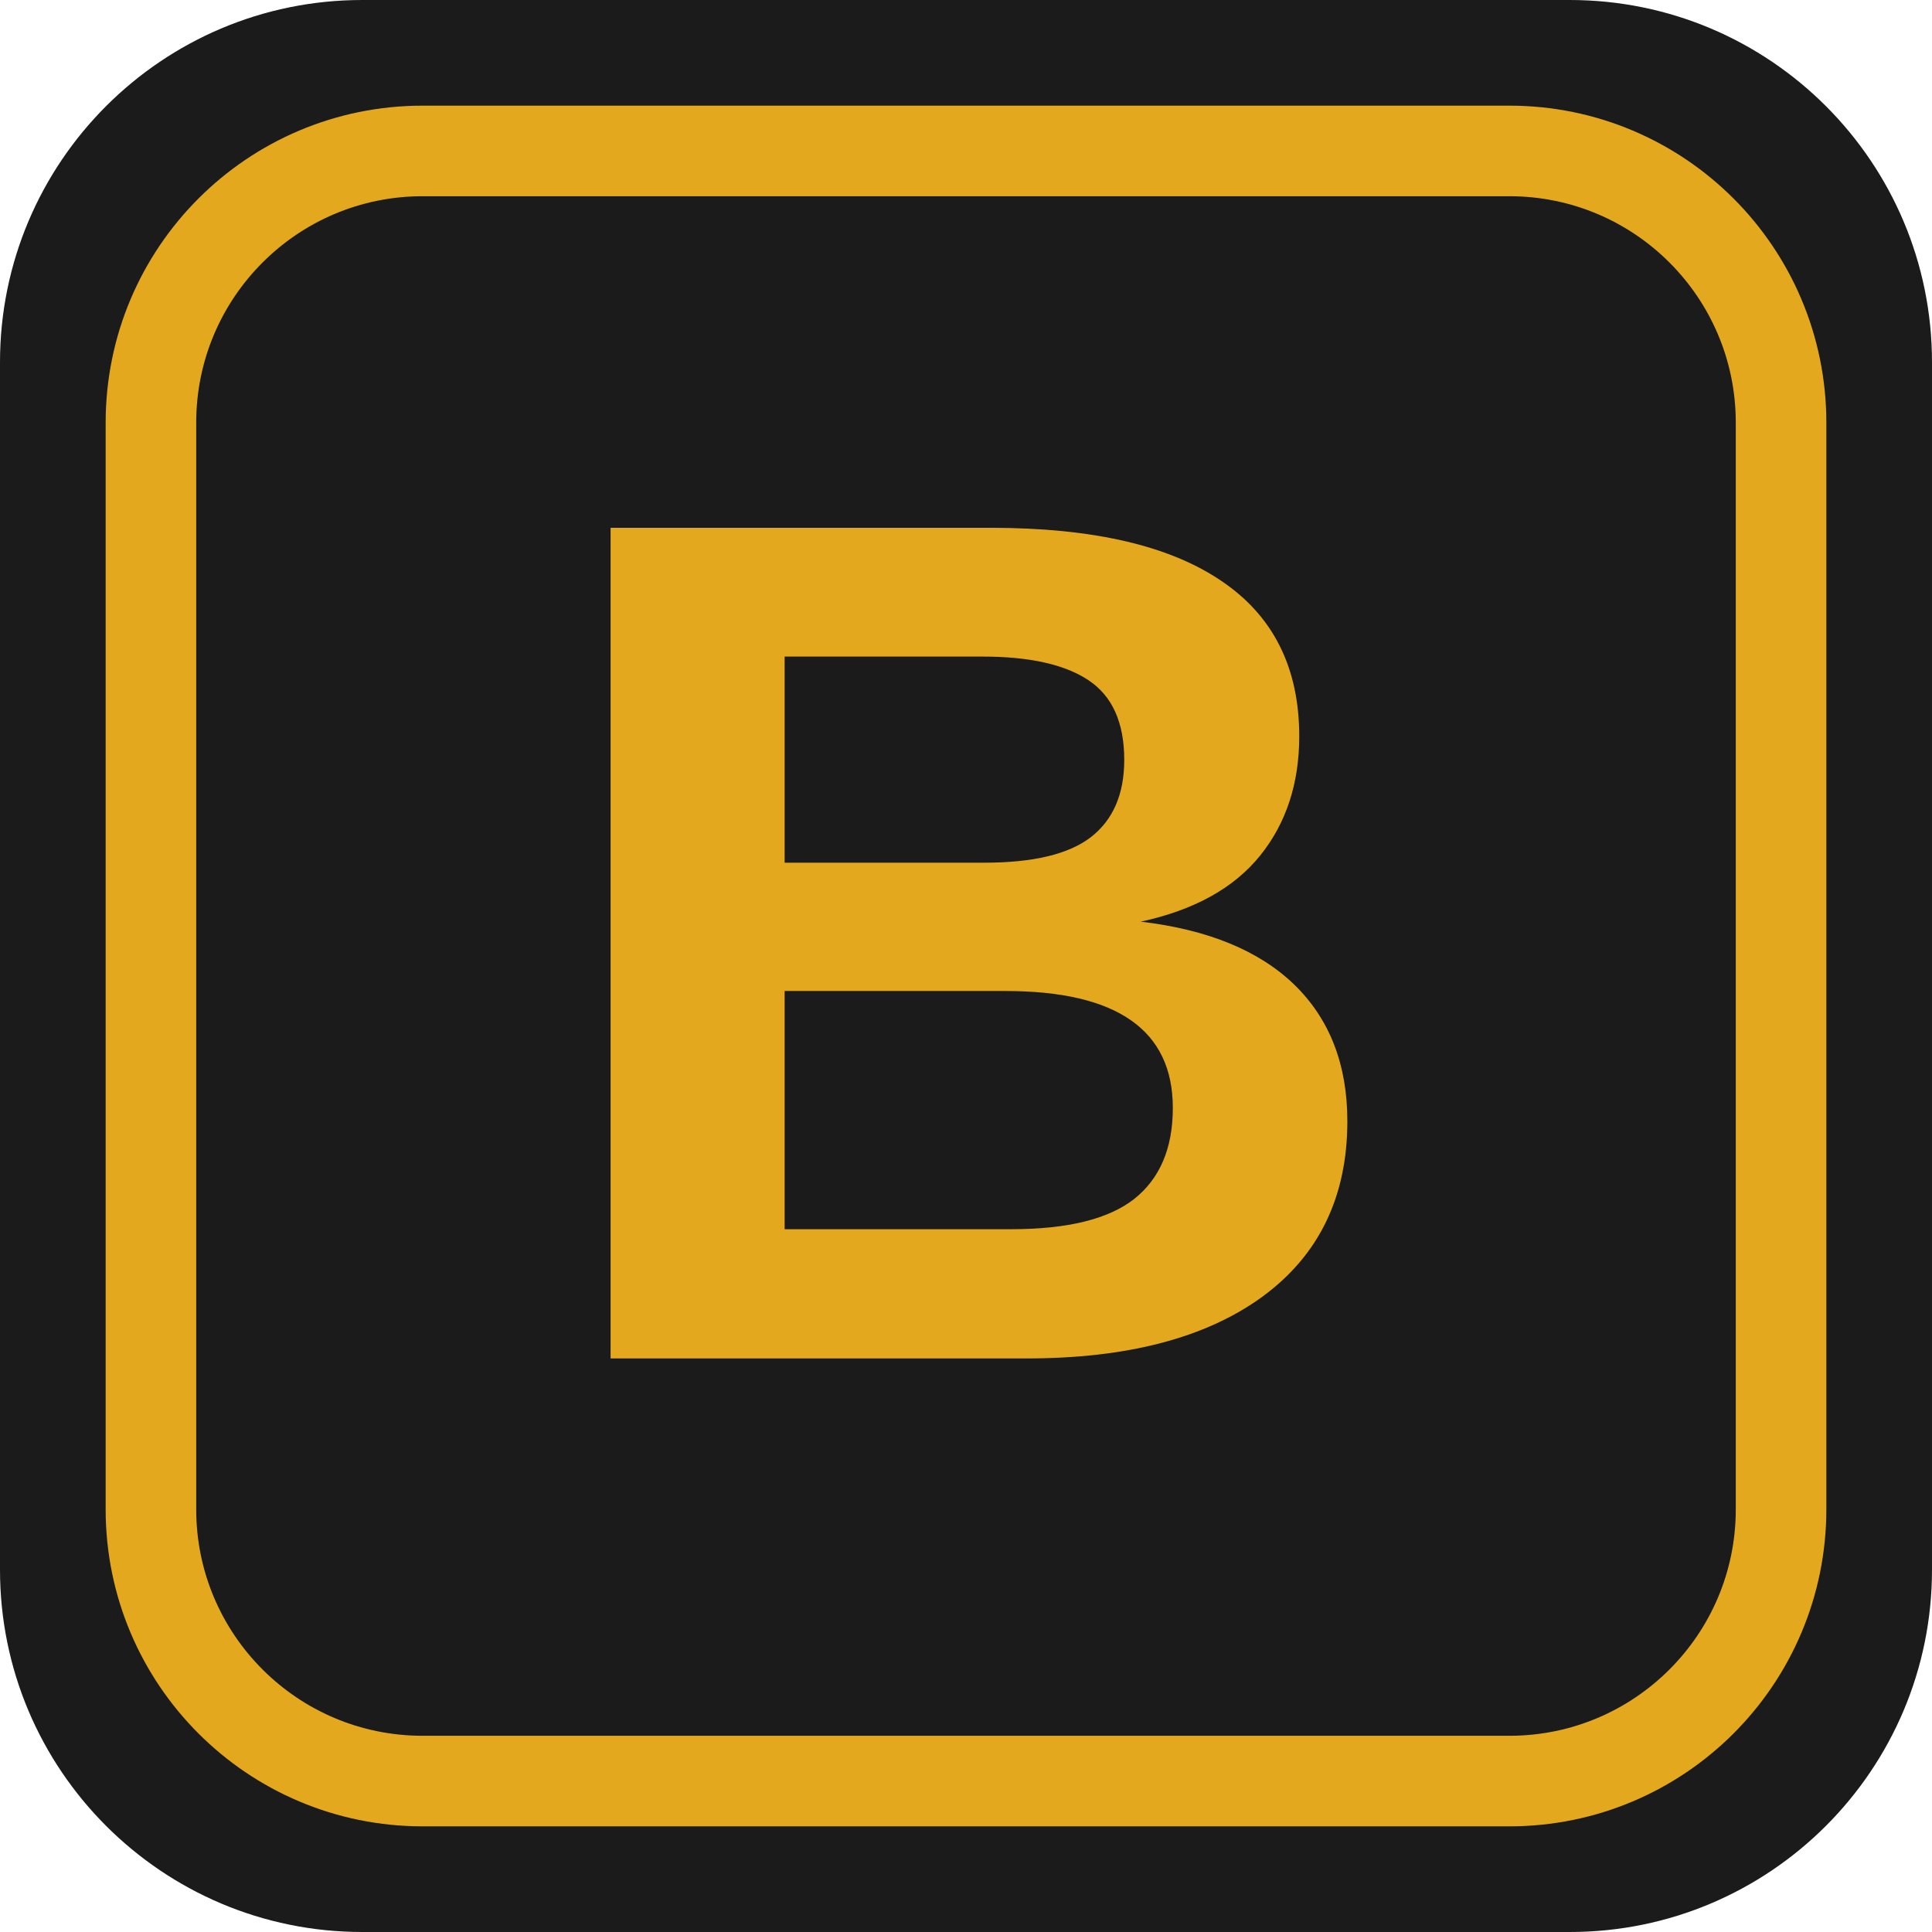
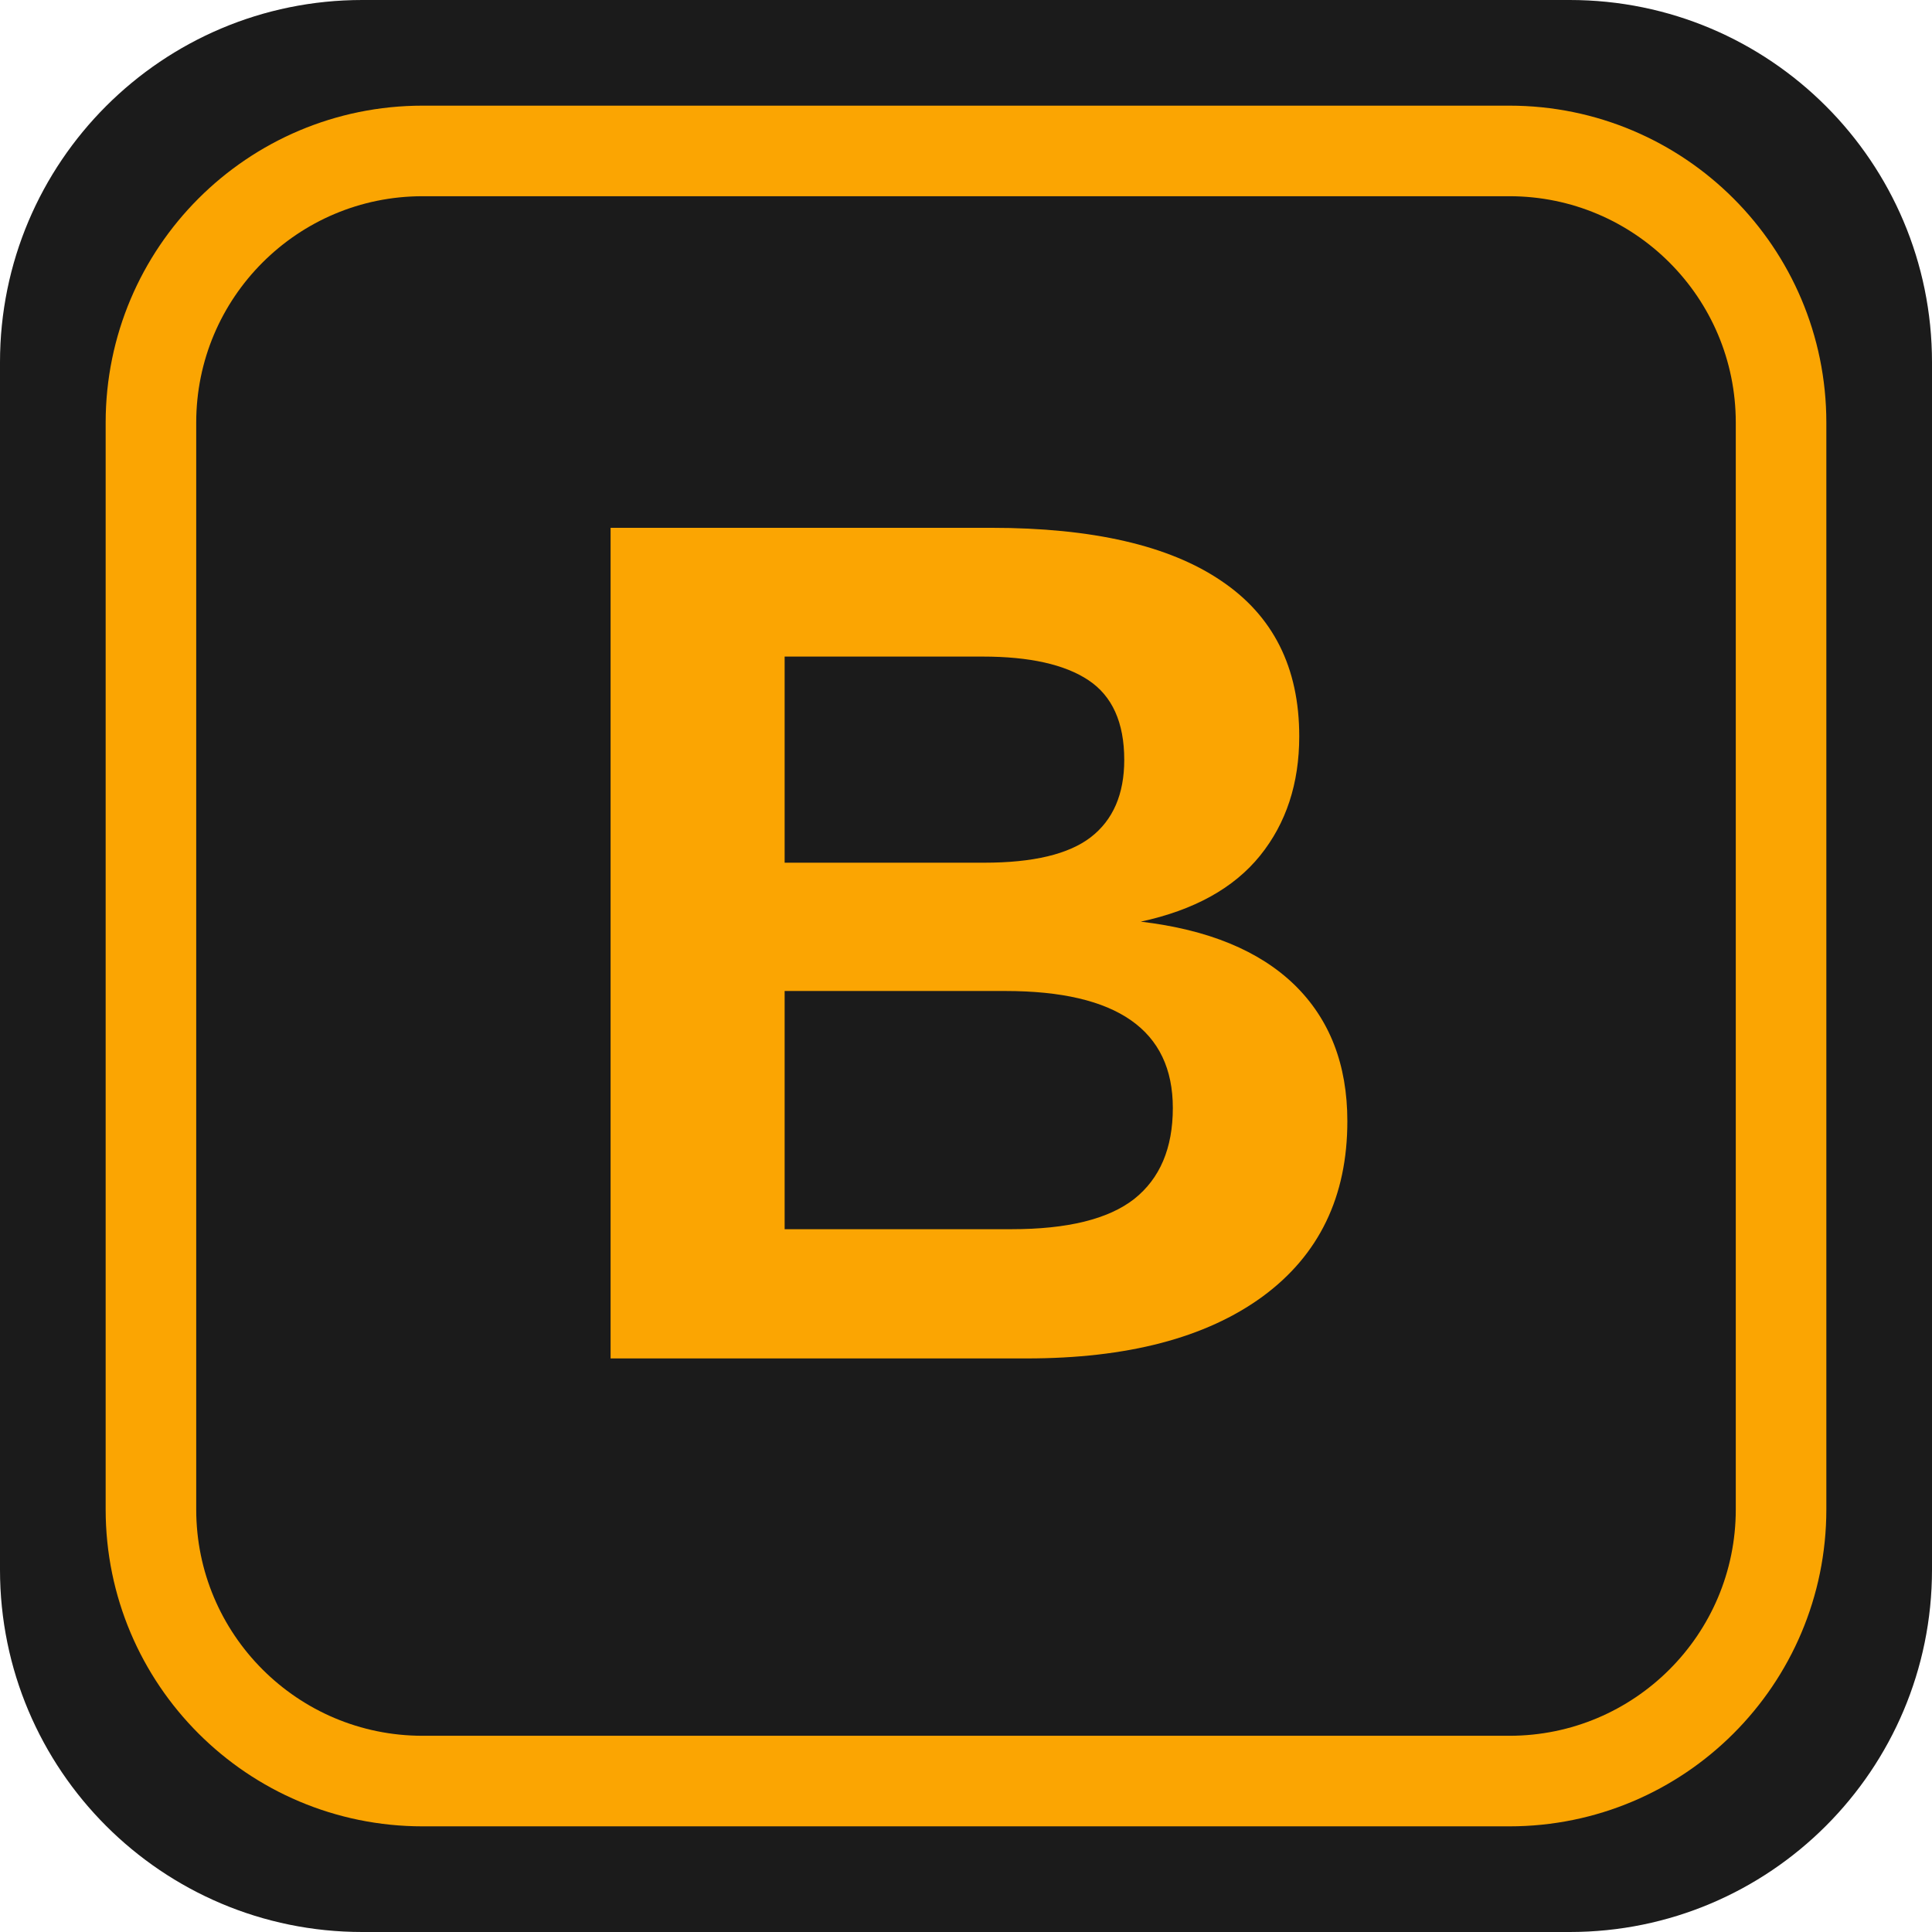
<svg xmlns="http://www.w3.org/2000/svg" viewBox="0 0 64 64" role="img" aria-label="Böllinger">
  <rect width="64" height="64" rx="12" fill="#1b1b1b" />
-   <rect x="5" y="5" width="54" height="54" rx="9" fill="none" stroke="#e3a81e" stroke-width="3" />
-   <text x="32" y="45" font-family="Arimo, Arial, Helvetica, sans-serif" font-size="40" font-weight="700" fill="#e3a81e" text-anchor="middle">B</text>
+   <rect x="5" y="5" width="54" height="54" rx="9" fill="none" stroke="#fba502" stroke-width="3" />
+   <text x="32" y="45" font-family="Arimo, Arial, Helvetica, sans-serif" font-size="40" font-weight="700" fill="#fba502" text-anchor="middle">B</text>
</svg>
